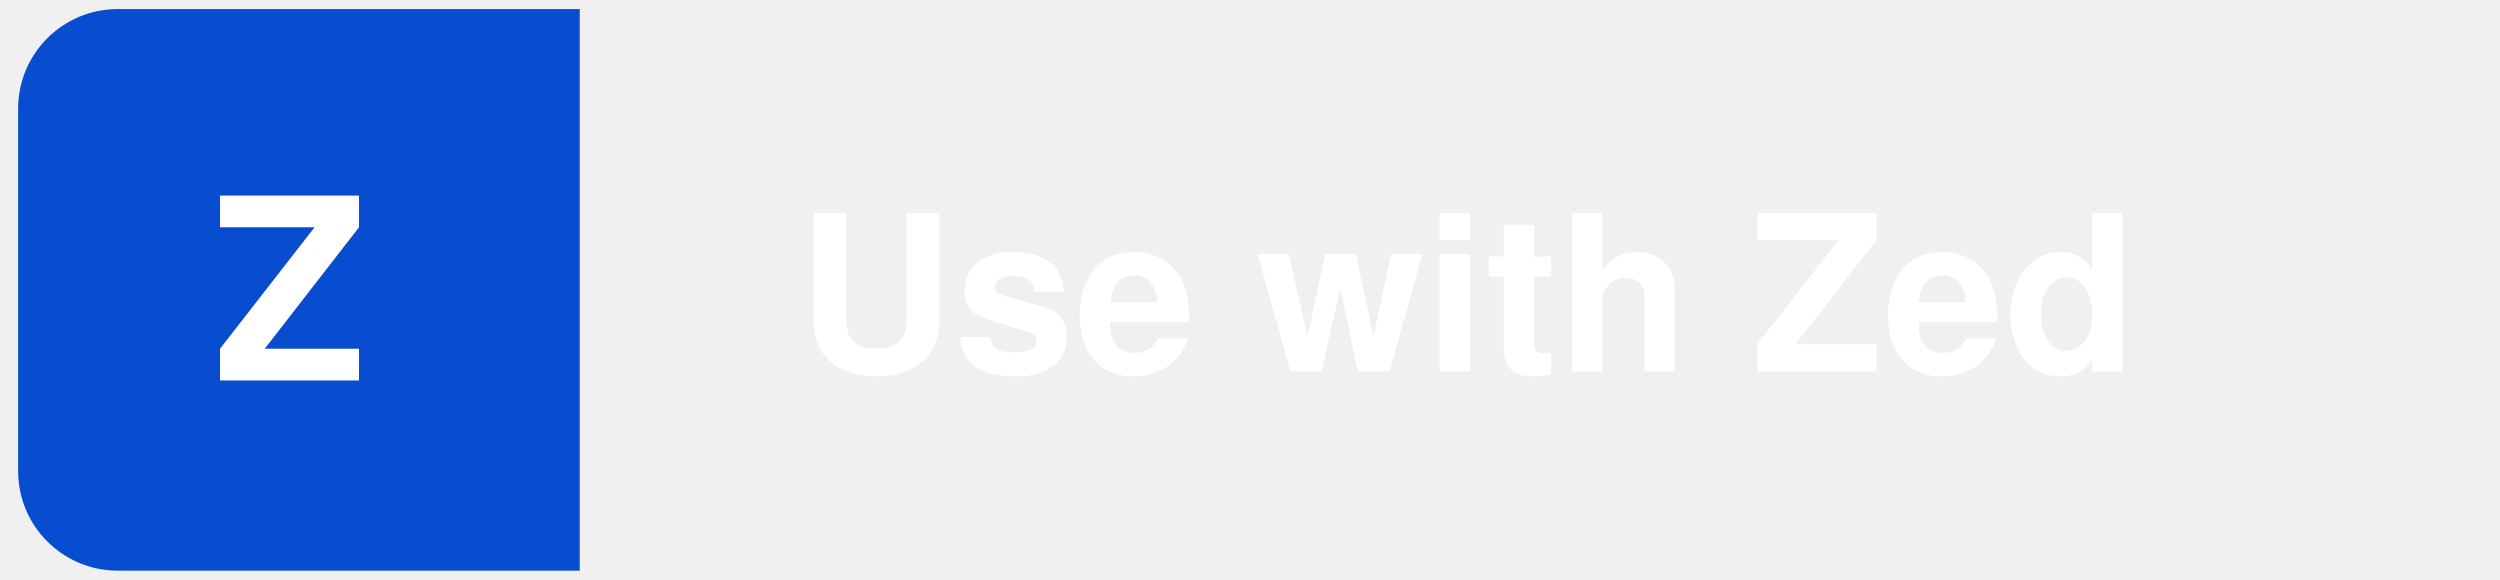
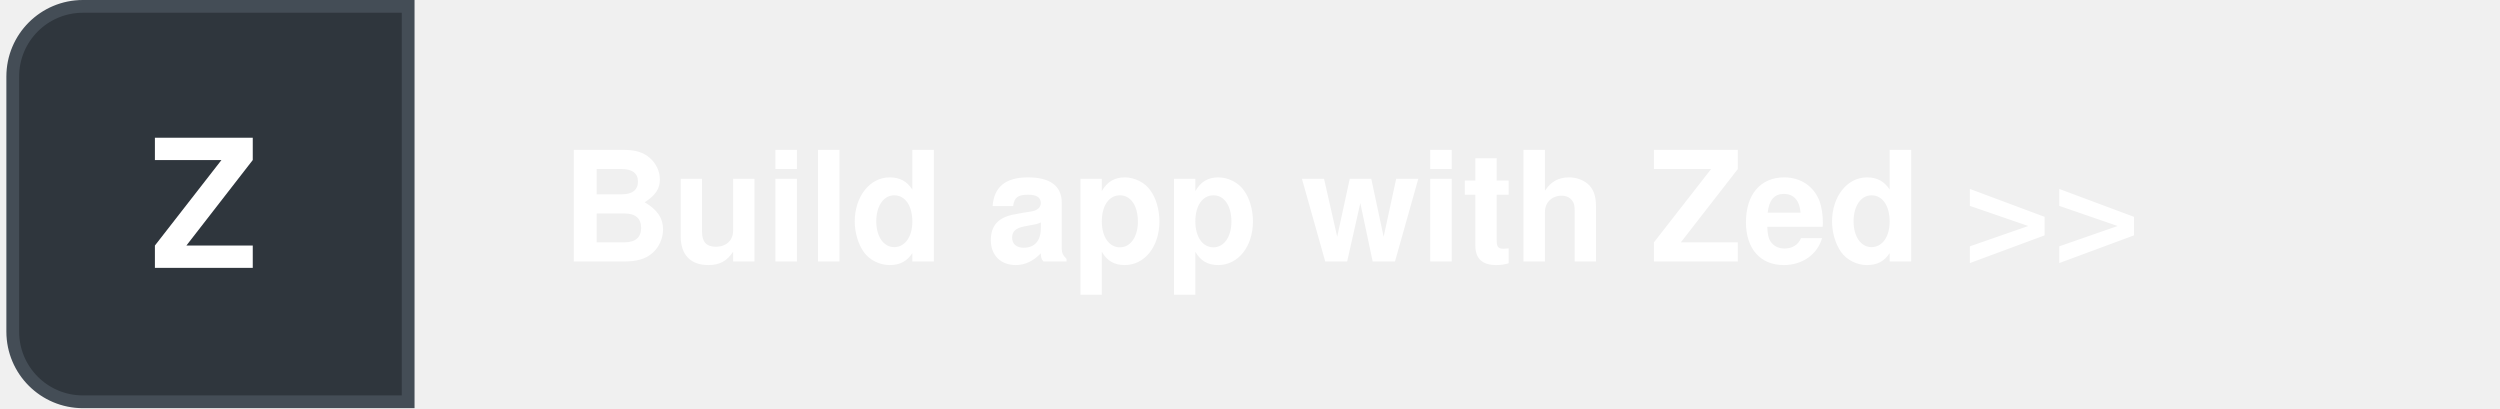
- <svg xmlns="http://www.w3.org/2000/svg" fill="none" height="32" viewBox="0 0 138 32" width="138" role="img" aria-label="Use with Zed">
-   <path d="m6.5.5h25.5v31h-25.5c-3.038 0-5.5-2.462-5.5-5.5v-20c0-3.038 2.462-5.5 5.5-5.5z" fill="#084ccf" />
+ <svg xmlns="http://www.w3.org/2000/svg" fill="none" height="32" viewBox="0 0 196 32" width="196" role="img" aria-label="Build app with Zed &gt;&gt;">
+   <path d="m6.5.5h25.5v31h-25.5c-3.038 0-5.5-2.462-5.5-5.5v-20c0-3.038 2.462-5.5 5.5-5.5z" fill="#2f363d" stroke="#444d56" />
  <text x="16.0" y="21" font-family="Helvetica,Arial,sans-serif" font-size="14" font-weight="700" fill="#fff" text-anchor="middle">Z</text>
-   <path d="m32.5h100c3.038 0 5.5 2.462 5.5 5.5v20c0 3.038-2.462 5.5-5.5 5.5h-100z" fill="#24292e" />
-   <text x="44" y="20.5" font-family="-apple-system,Segoe UI,Helvetica,Arial,sans-serif" font-size="12" font-weight="600" fill="#fff">Use with Zed</text>
+   <path d="m32.5h158c3.038 0 5.5 2.462 5.5 5.5v20c0 3.038-2.462 5.5-5.5 5.5h-158z" fill="#24292e" />
+   <text x="44" y="20.5" font-family="-apple-system,Segoe UI,Helvetica,Arial,sans-serif" font-size="12" font-weight="600" fill="#fff">Build app with Zed &gt;&gt;</text>
</svg>
